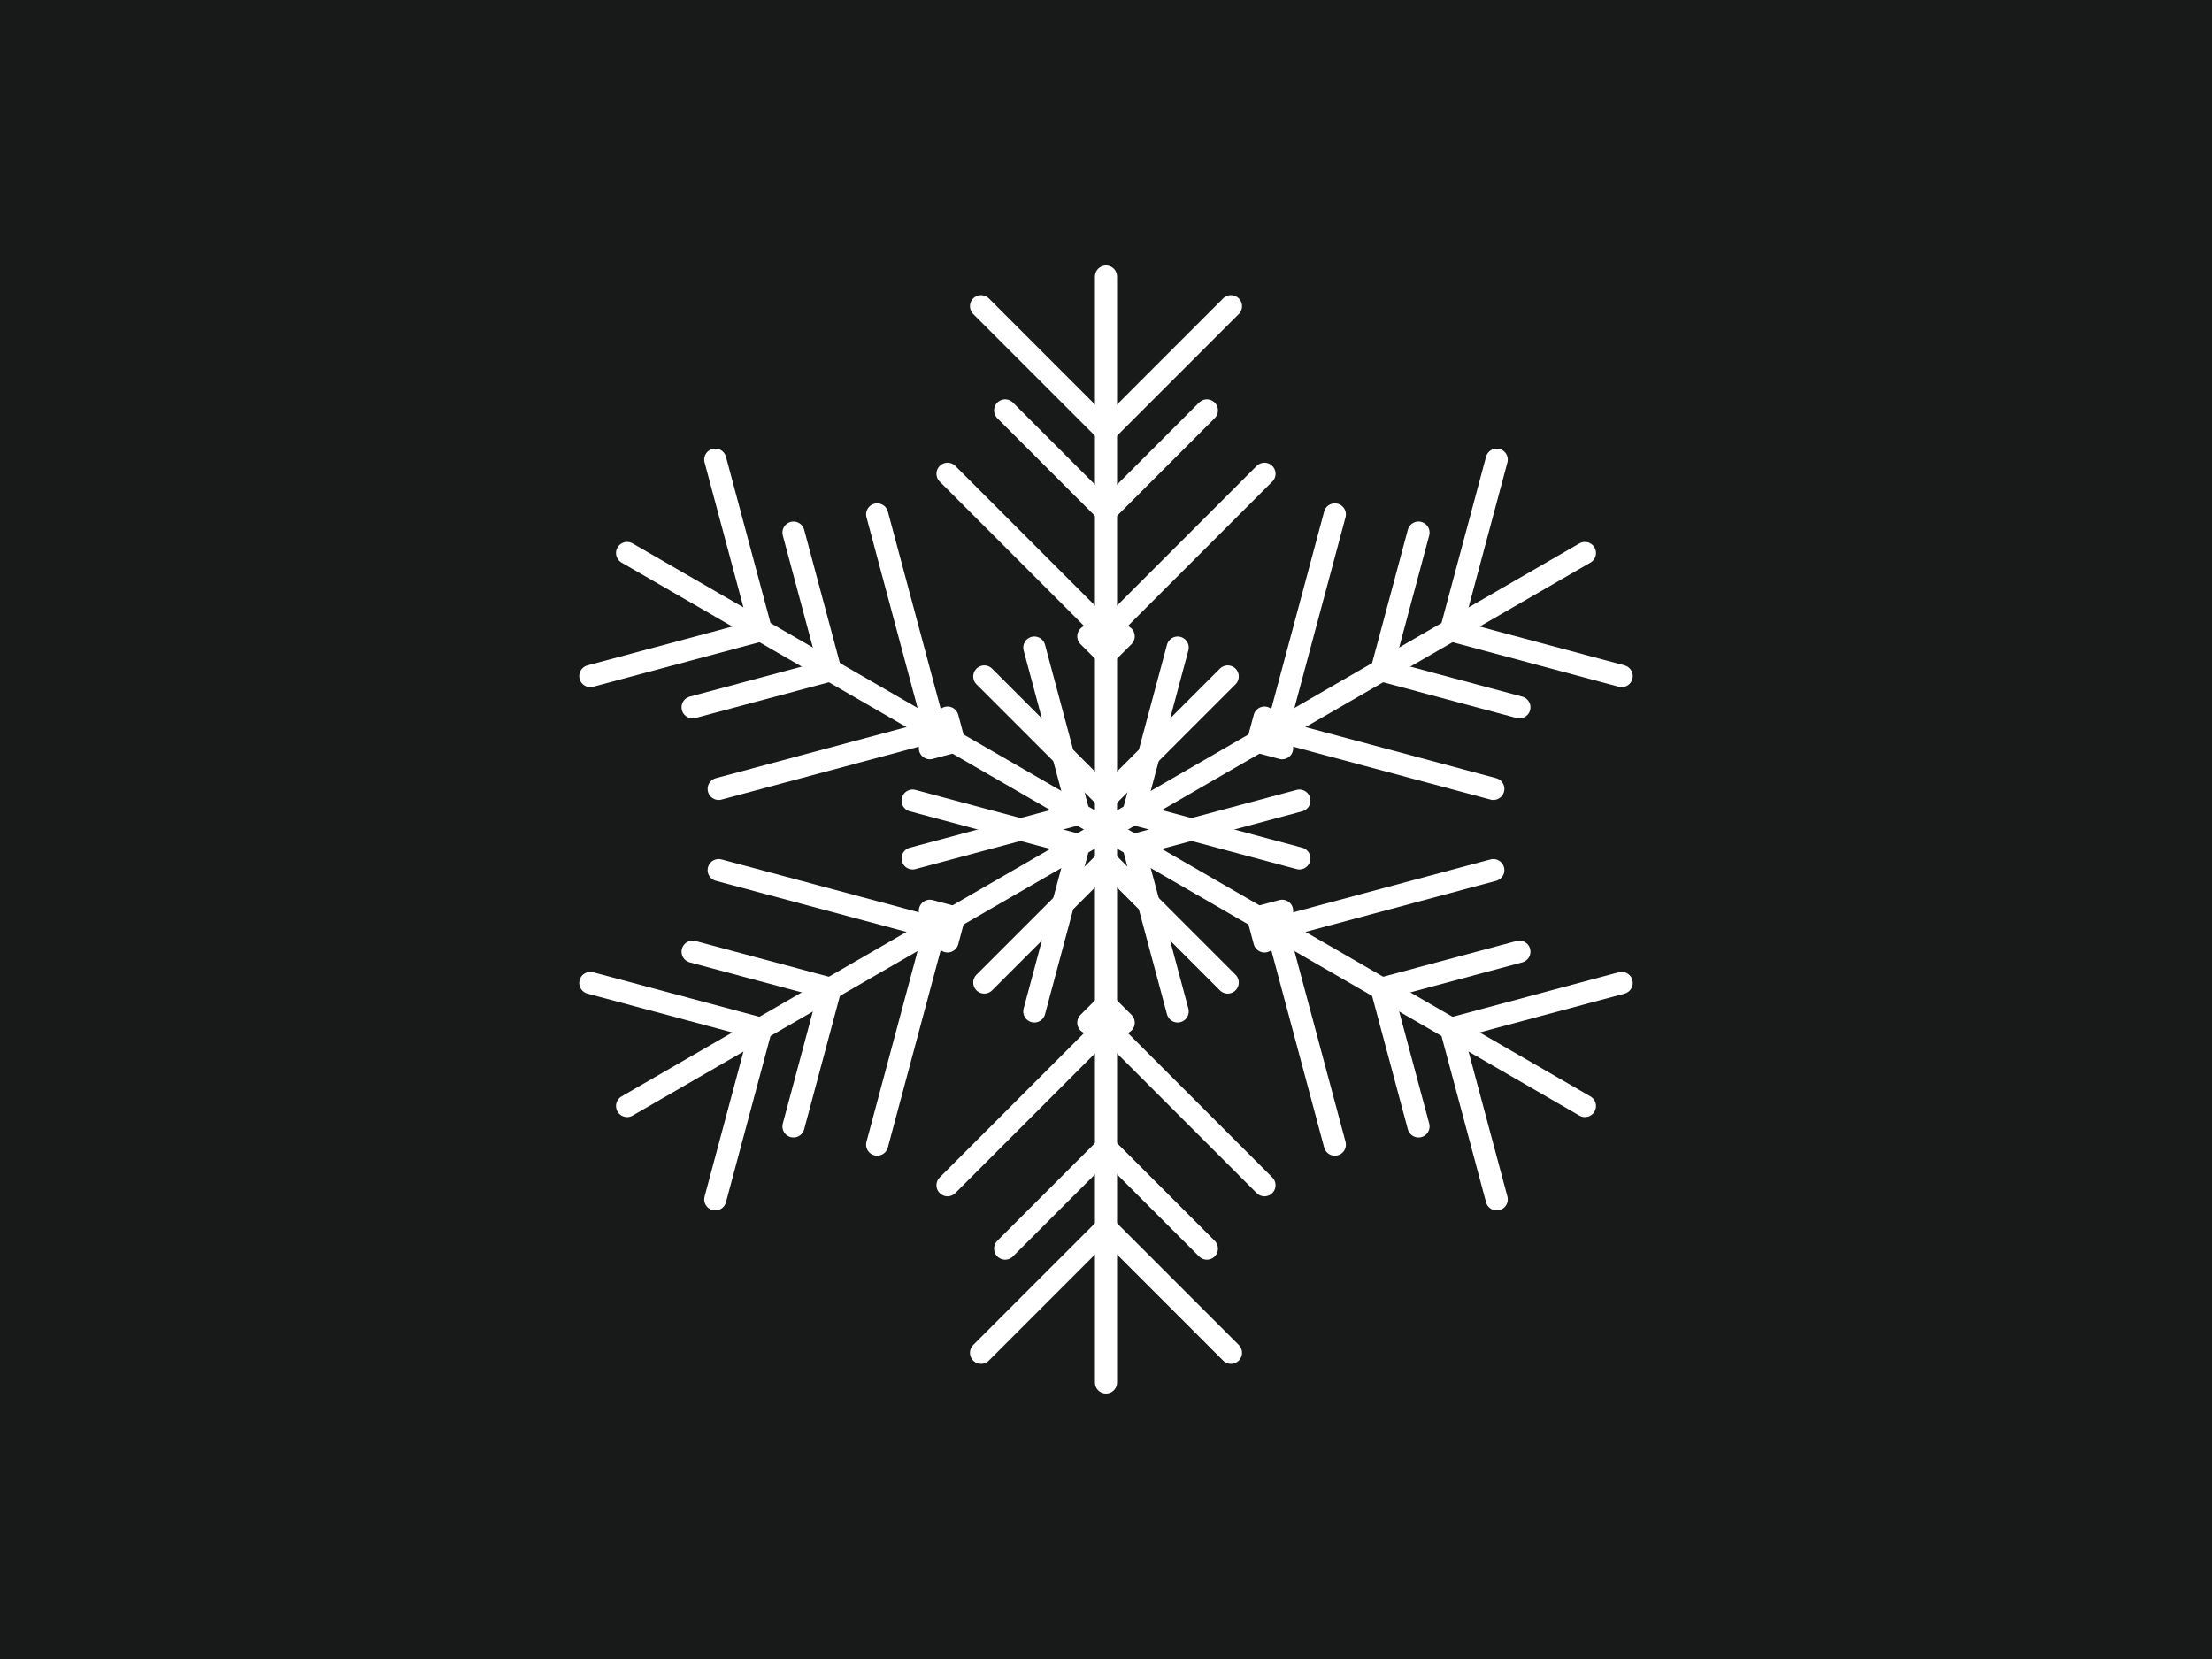
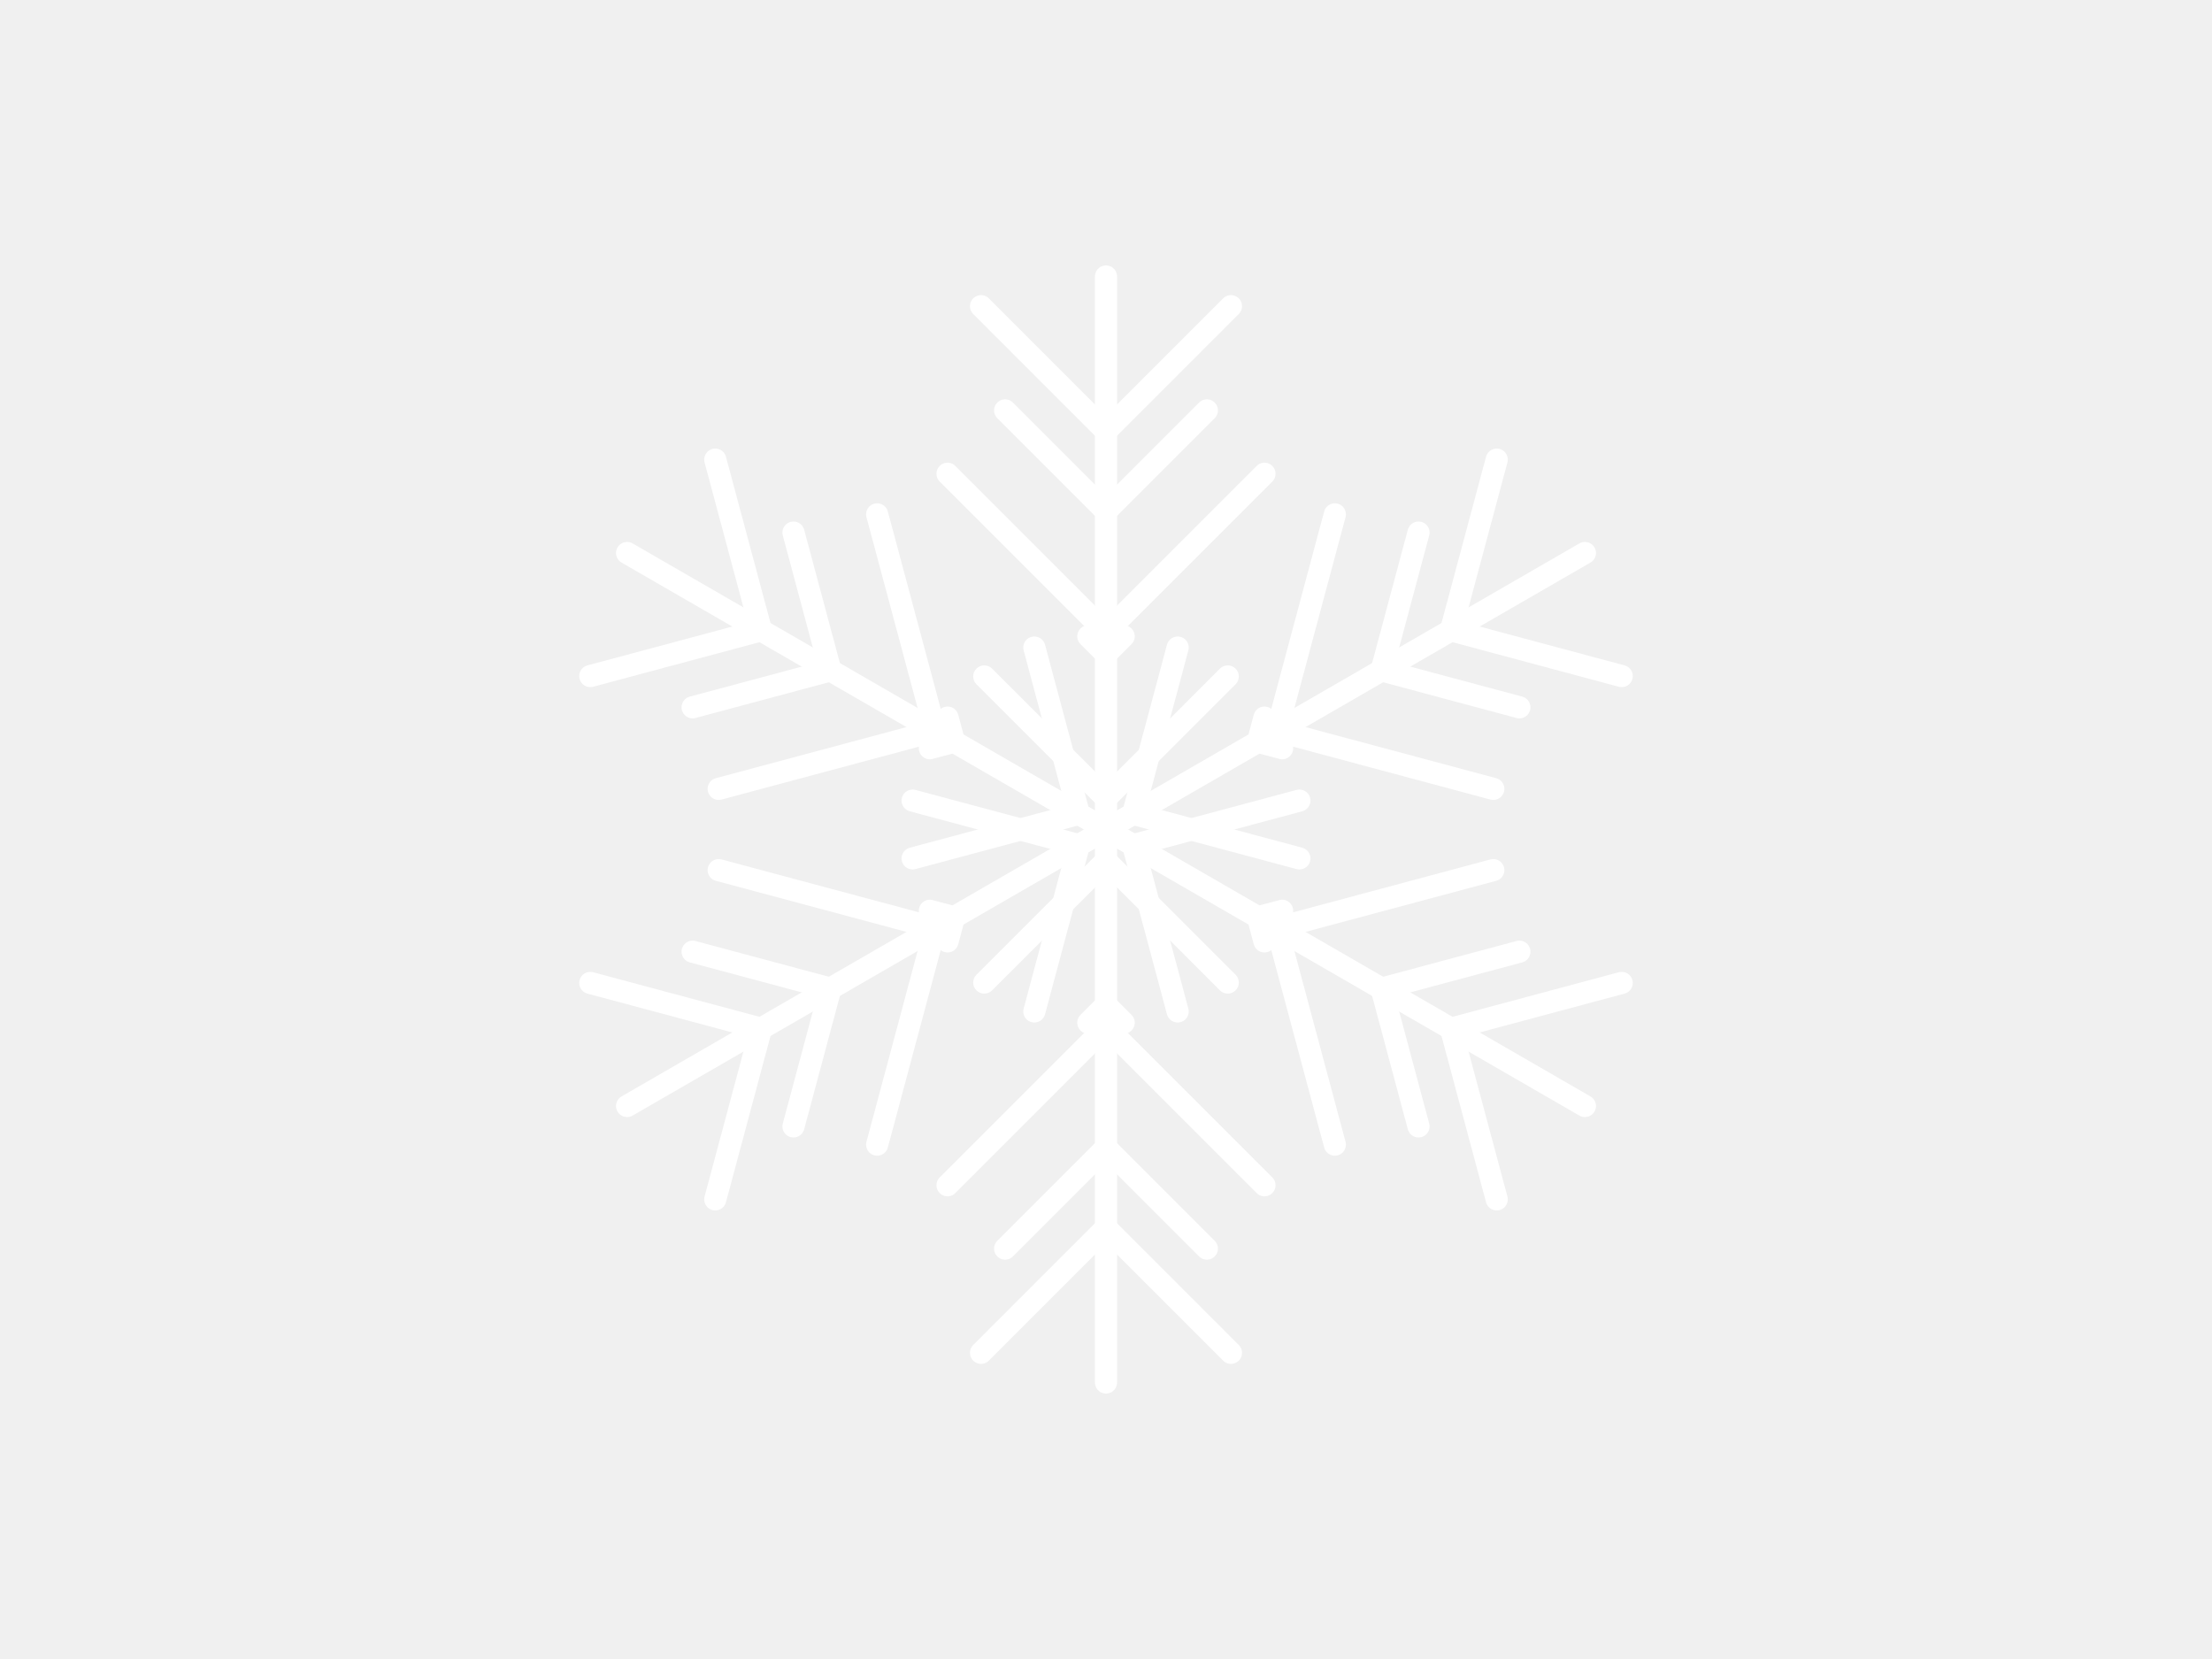
<svg xmlns="http://www.w3.org/2000/svg" version="1.1" width="800" height="600">
-   <g fill="#181919" fill-rule="nonzero" stroke="none" stroke-width="1" stroke-linecap="butt" stroke-linejoin="miter" stroke-miterlimit="10" stroke-dasharray="" stroke-dashoffset="0" font-family="none" font-weight="none" font-size="none" text-anchor="none" style="mix-blend-mode: normal">
+   <g fill="none" fill-rule="nonzero" stroke="none" stroke-width="1" stroke-linecap="butt" stroke-linejoin="miter" stroke-miterlimit="10" stroke-dasharray="" stroke-dashoffset="0" font-family="none" font-weight="none" font-size="none" text-anchor="none" style="mix-blend-mode: normal">
    <rect x="0" y="0" width="800" height="600" />
  </g>
  <g fill="none" fill-rule="nonzero" stroke="#ffffff" stroke-width="8" stroke-linecap="round" stroke-linejoin="miter" stroke-miterlimit="10" stroke-dasharray="" stroke-dashoffset="0" font-family="none" font-weight="none" font-size="none" text-anchor="none" style="mix-blend-mode: normal">
    <g id="Snowflake">
      <g>
        <line x1="400" y1="300" x2="400" y2="500" />
        <polyline points="355.977,355.345 400,311.322 444.023,355.345" />
        <polyline points="393.604,369.865 400,363.469 406.396,369.865" />
        <polyline points="342.683,428.659 400,371.341 457.317,428.659" />
        <polyline points="363.517,451.575 400,415.092 436.483,451.575" />
        <polyline points="354.805,489.264 400,444.069 445.195,489.264" />
      </g>
      <g>
        <line x1="400" y1="300" x2="226.795" y2="400" />
        <polyline points="330.058,289.547 390.195,305.661 374.081,365.798" />
        <polyline points="336.297,329.393 345.035,331.734 342.693,340.472" />
        <polyline points="259.92,314.691 338.217,335.671 317.237,413.967" />
        <polyline points="250.491,344.192 300.328,357.546 286.974,407.383" />
        <polyline points="213.495,355.492 275.232,372.035 258.69,433.772" />
      </g>
      <g>
        <line x1="400" y1="300" x2="226.795" y2="200" />
        <polyline points="374.081,234.202 390.195,294.339 330.058,310.453" />
        <polyline points="342.693,259.528 345.035,268.266 336.297,270.607" />
        <polyline points="317.237,186.033 338.217,264.329 259.92,285.309" />
        <polyline points="286.974,192.617 300.328,242.454 250.491,255.808" />
        <polyline points="258.69,166.228 275.232,227.965 213.495,244.508" />
      </g>
      <g>
        <line x1="400" y1="300" x2="400" y2="100" />
        <polyline points="444.023,244.655 400,288.678 355.977,244.655" />
        <polyline points="406.396,230.135 400,236.531 393.604,230.135" />
        <polyline points="457.317,171.341 400,228.659 342.683,171.341" />
        <polyline points="436.483,148.425 400,184.908 363.517,148.425" />
        <polyline points="445.195,110.736 400,155.931 354.805,110.736" />
      </g>
      <g>
        <line x1="400" y1="300" x2="573.205" y2="200" />
        <polyline points="469.942,310.453 409.805,294.339 425.919,234.202" />
        <polyline points="463.703,270.607 454.965,268.266 457.307,259.528" />
        <polyline points="540.08,285.309 461.783,264.329 482.763,186.033" />
        <polyline points="549.509,255.808 499.672,242.454 513.026,192.617" />
        <polyline points="586.505,244.508 524.768,227.965 541.31,166.228" />
      </g>
      <g>
        <line x1="400" y1="300" x2="573.205" y2="400" />
        <polyline points="425.919,365.798 409.805,305.661 469.942,289.547" />
        <polyline points="457.307,340.472 454.965,331.734 463.703,329.393" />
        <polyline points="482.763,413.967 461.783,335.671 540.08,314.691" />
        <polyline points="513.026,407.383 499.672,357.546 549.509,344.192" />
        <polyline points="541.31,433.772 524.768,372.035 586.505,355.492" />
      </g>
    </g>
  </g>
  <g fill="none" fill-rule="nonzero" stroke="none" stroke-width="1" stroke-linecap="butt" stroke-linejoin="miter" stroke-miterlimit="10" stroke-dasharray="" stroke-dashoffset="0" font-family="sans-serif" font-weight="normal" font-size="12" text-anchor="start" style="mix-blend-mode: normal" />
</svg>
